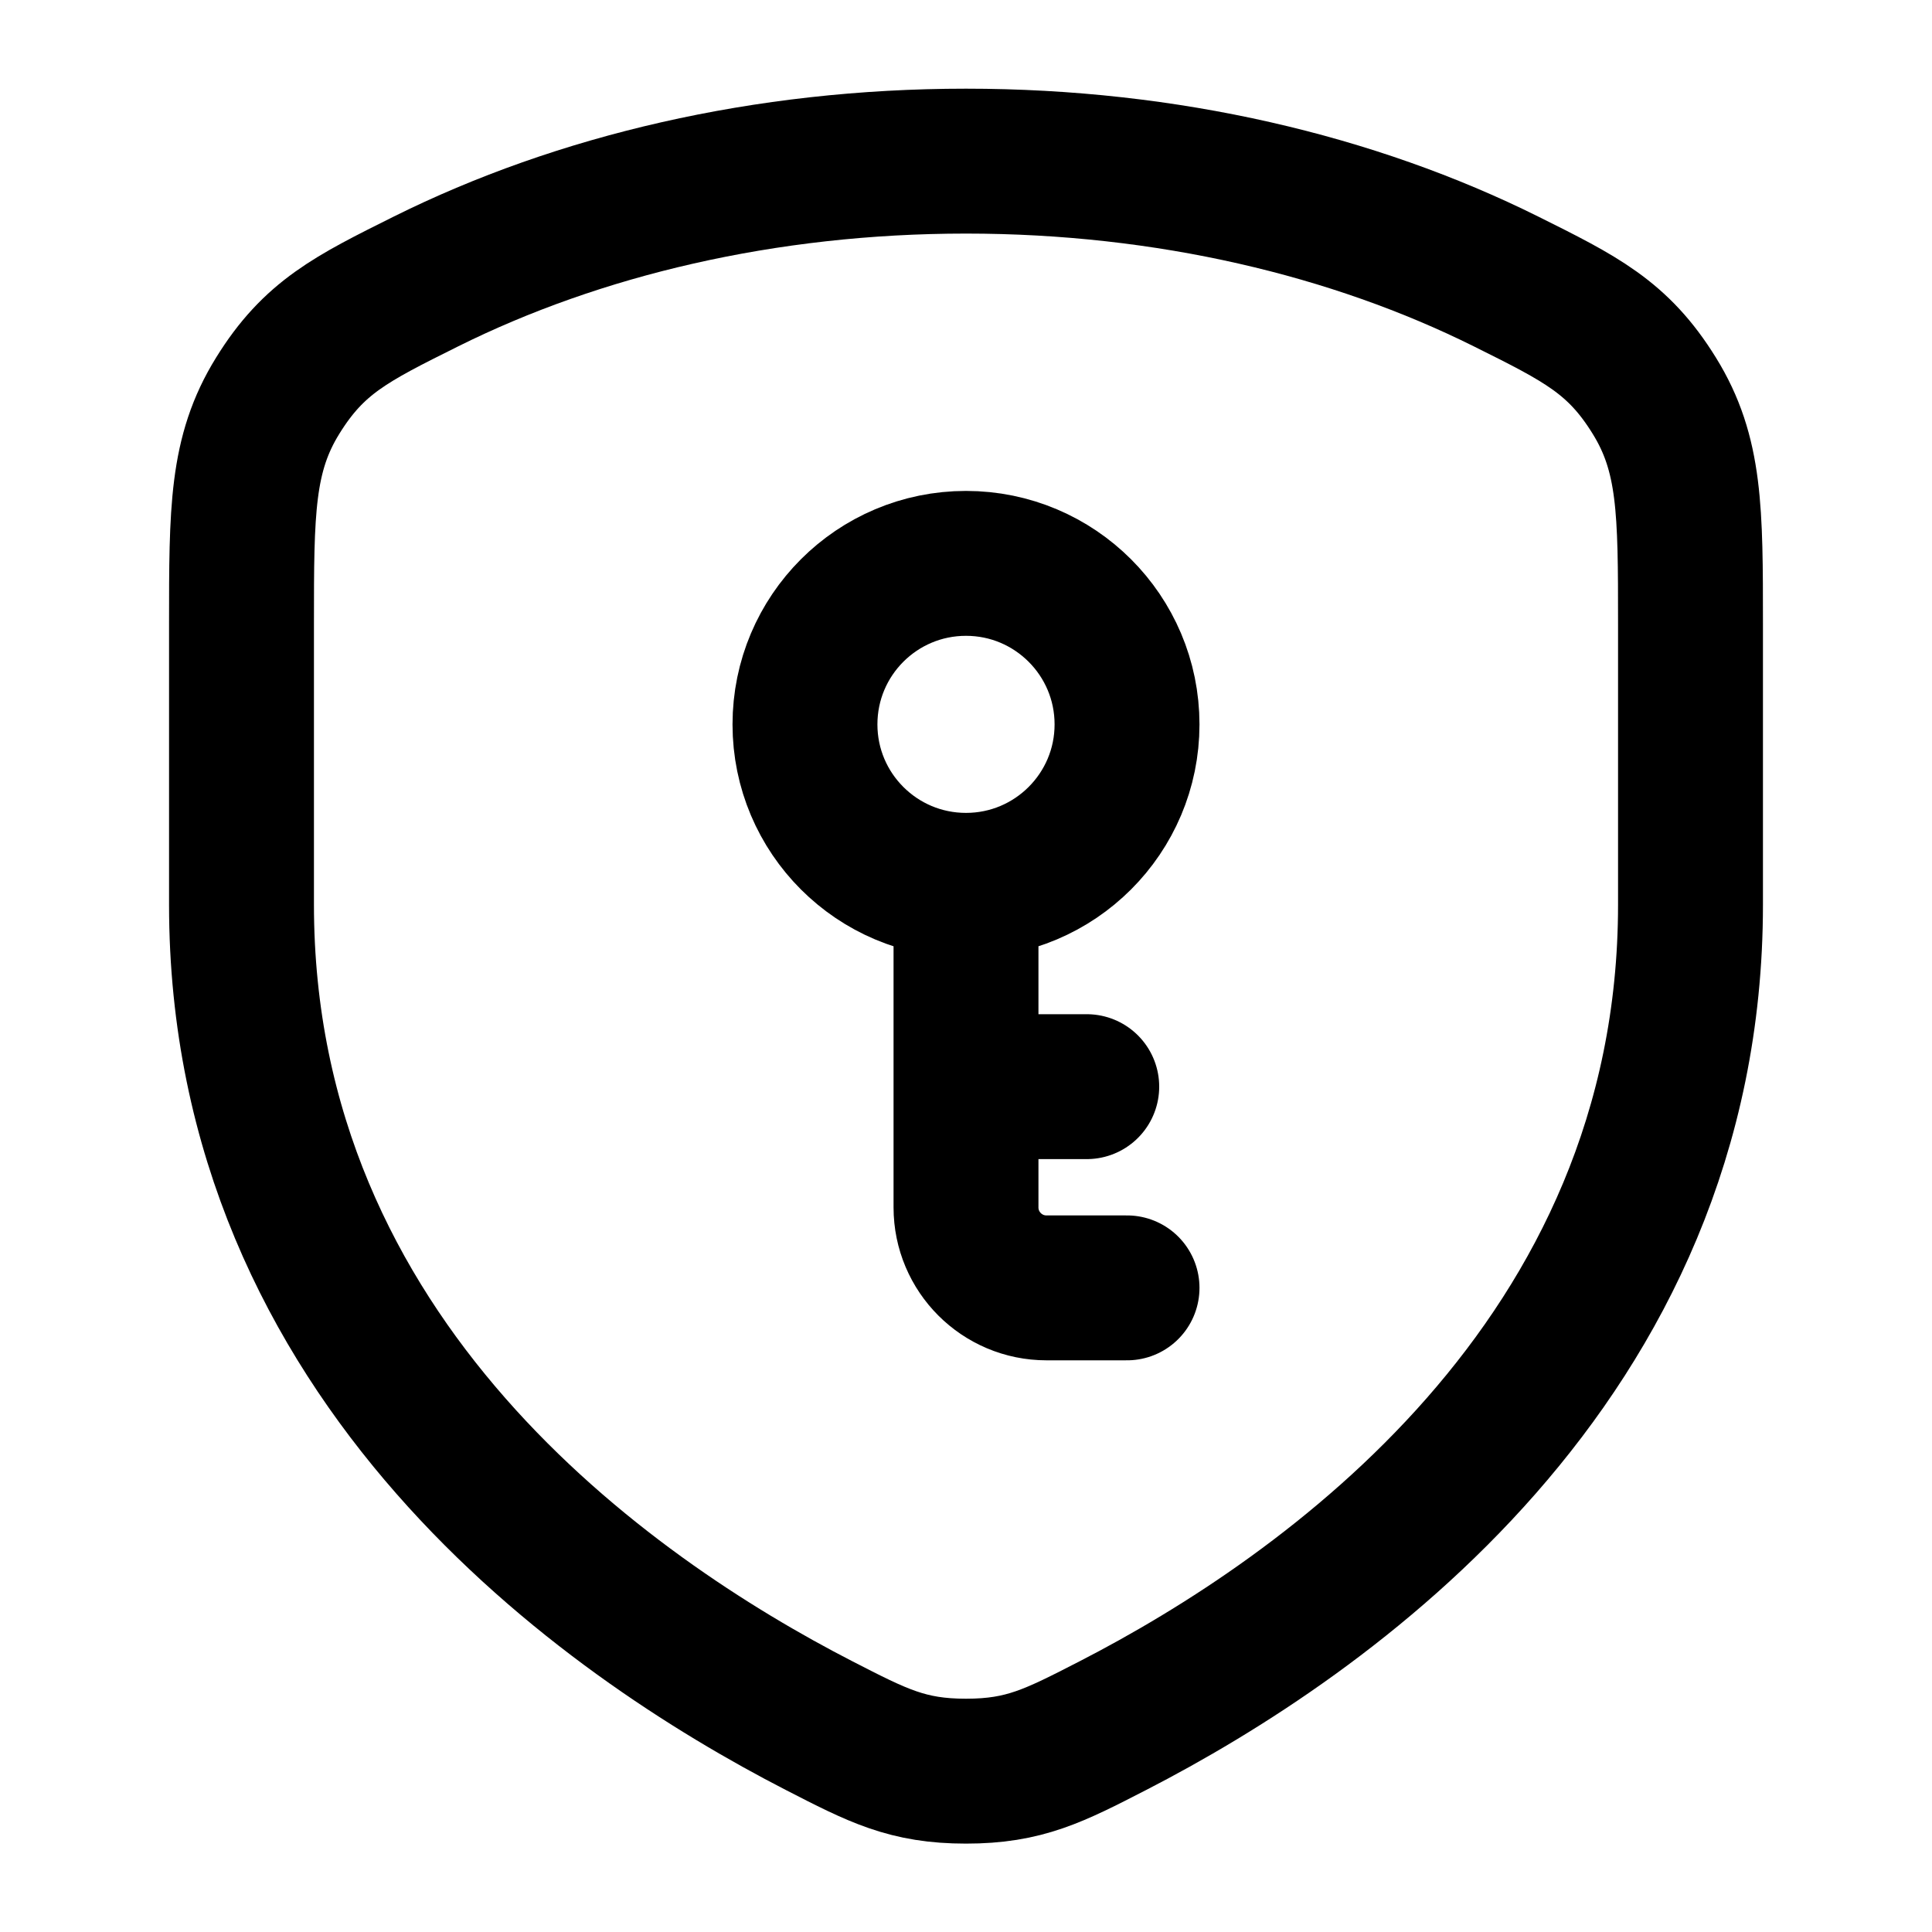
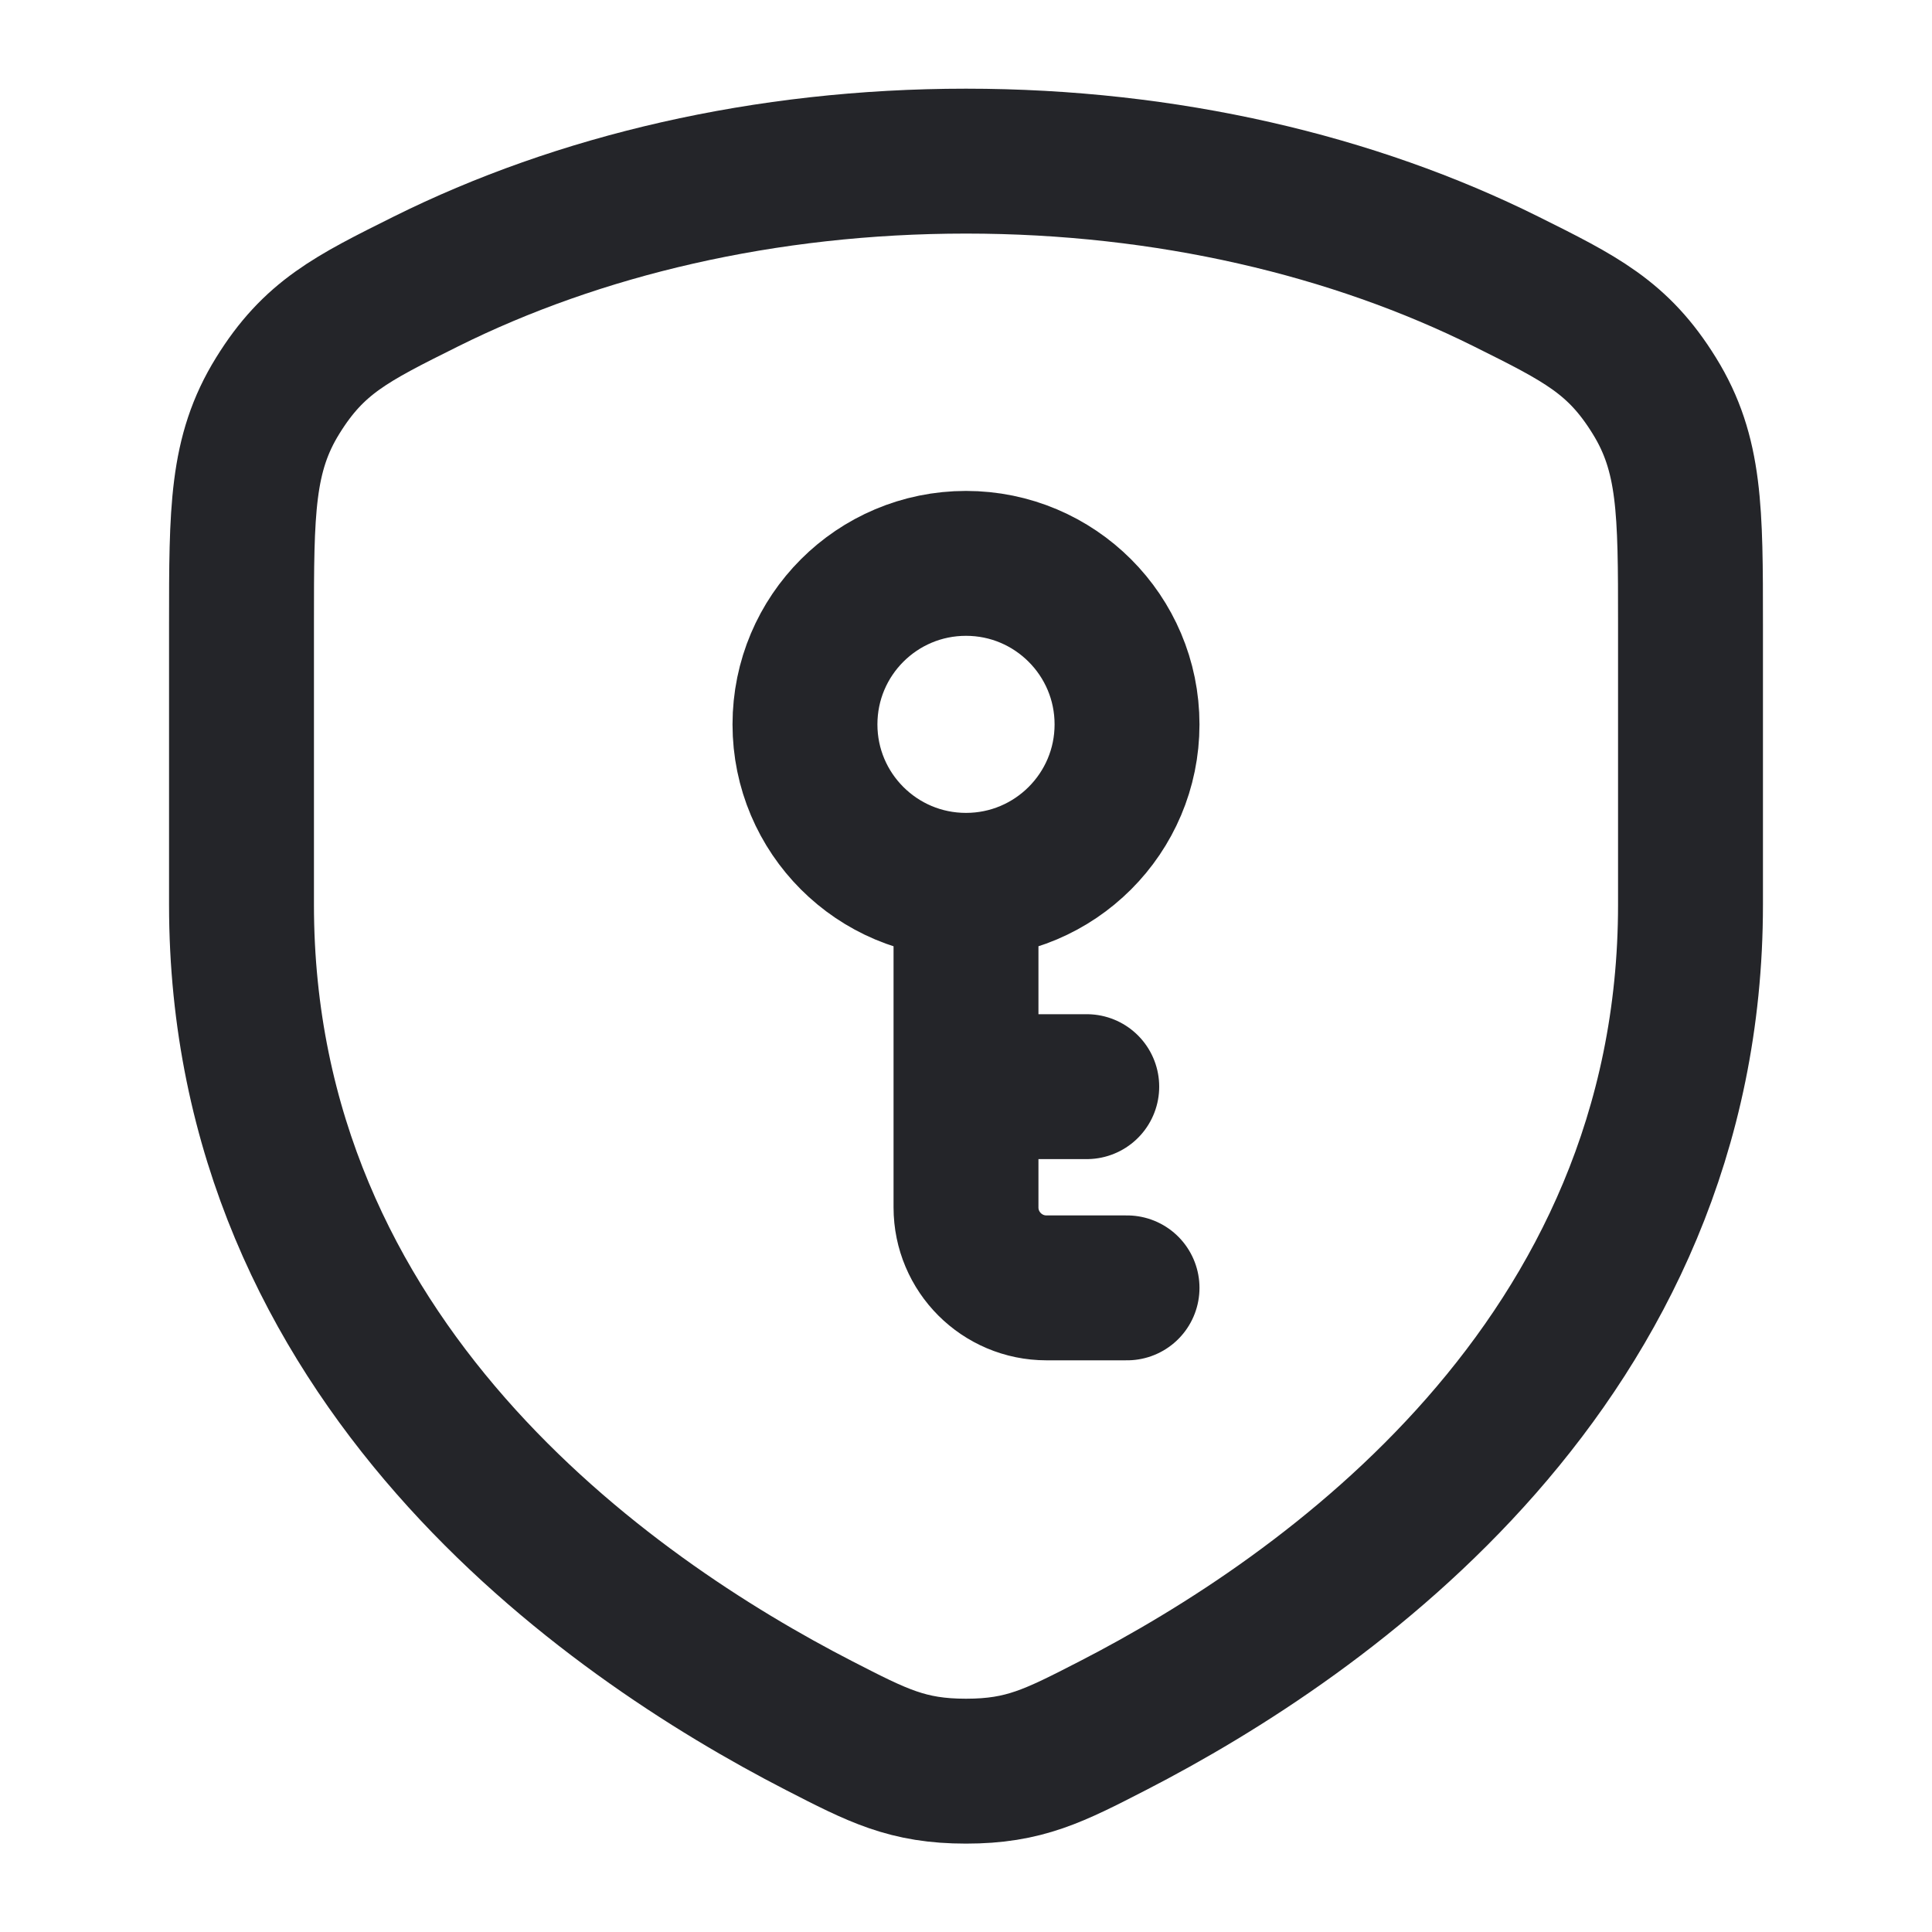
<svg xmlns="http://www.w3.org/2000/svg" width="20" height="20" viewBox="0 0 20 20" fill="none">
-   <path d="M15.591 2.914C14.014 2.129 12.084 1.668 10 1.668C7.916 1.668 5.986 2.129 4.409 2.914C3.636 3.299 3.249 3.491 2.875 4.096C2.5 4.701 2.5 5.287 2.5 6.458L2.5 9.366C2.5 14.102 6.285 16.735 8.478 17.863C9.089 18.177 9.395 18.335 10 18.335C10.605 18.335 10.911 18.177 11.522 17.863C13.715 16.735 17.5 14.102 17.5 9.366L17.5 6.458C17.5 5.287 17.5 4.701 17.125 4.096C16.751 3.491 16.364 3.299 15.591 2.914Z" stroke="currentColor" stroke-width="1.5" stroke-linecap="round" stroke-linejoin="round" />
-   <path d="M10 9.165C10.92 9.165 11.667 8.419 11.667 7.499C11.667 6.578 10.92 5.832 10 5.832C9.079 5.832 8.333 6.578 8.333 7.499C8.333 8.419 9.079 9.165 10 9.165ZM10 9.165L10 11.249M11.667 13.332H10.833C10.373 13.332 10 12.959 10 12.499V11.249M10 11.249H11.25" stroke="currentColor" stroke-width="1.5" stroke-linecap="round" stroke-linejoin="round" />
+   <path d="M15.591 2.914C14.014 2.129 12.084 1.668 10 1.668C7.916 1.668 5.986 2.129 4.409 2.914C3.636 3.299 3.249 3.491 2.875 4.096C2.5 4.701 2.5 5.287 2.5 6.458L2.5 9.366C2.5 14.102 6.285 16.735 8.478 17.863C9.089 18.177 9.395 18.335 10 18.335C10.605 18.335 10.911 18.177 11.522 17.863C13.715 16.735 17.5 14.102 17.5 9.366L17.5 6.458C17.5 5.287 17.5 4.701 17.125 4.096C16.751 3.491 16.364 3.299 15.591 2.914Z" stroke="#242529" stroke-width="1.5" stroke-linecap="round" stroke-linejoin="round" />
+   <path d="M10 9.165C10.92 9.165 11.667 8.419 11.667 7.499C11.667 6.578 10.92 5.832 10 5.832C9.079 5.832 8.333 6.578 8.333 7.499C8.333 8.419 9.079 9.165 10 9.165ZM10 9.165L10 11.249M11.667 13.332H10.833C10.373 13.332 10 12.959 10 12.499V11.249M10 11.249H11.25" stroke="#242529" stroke-width="1.5" stroke-linecap="round" stroke-linejoin="round" />
</svg>
